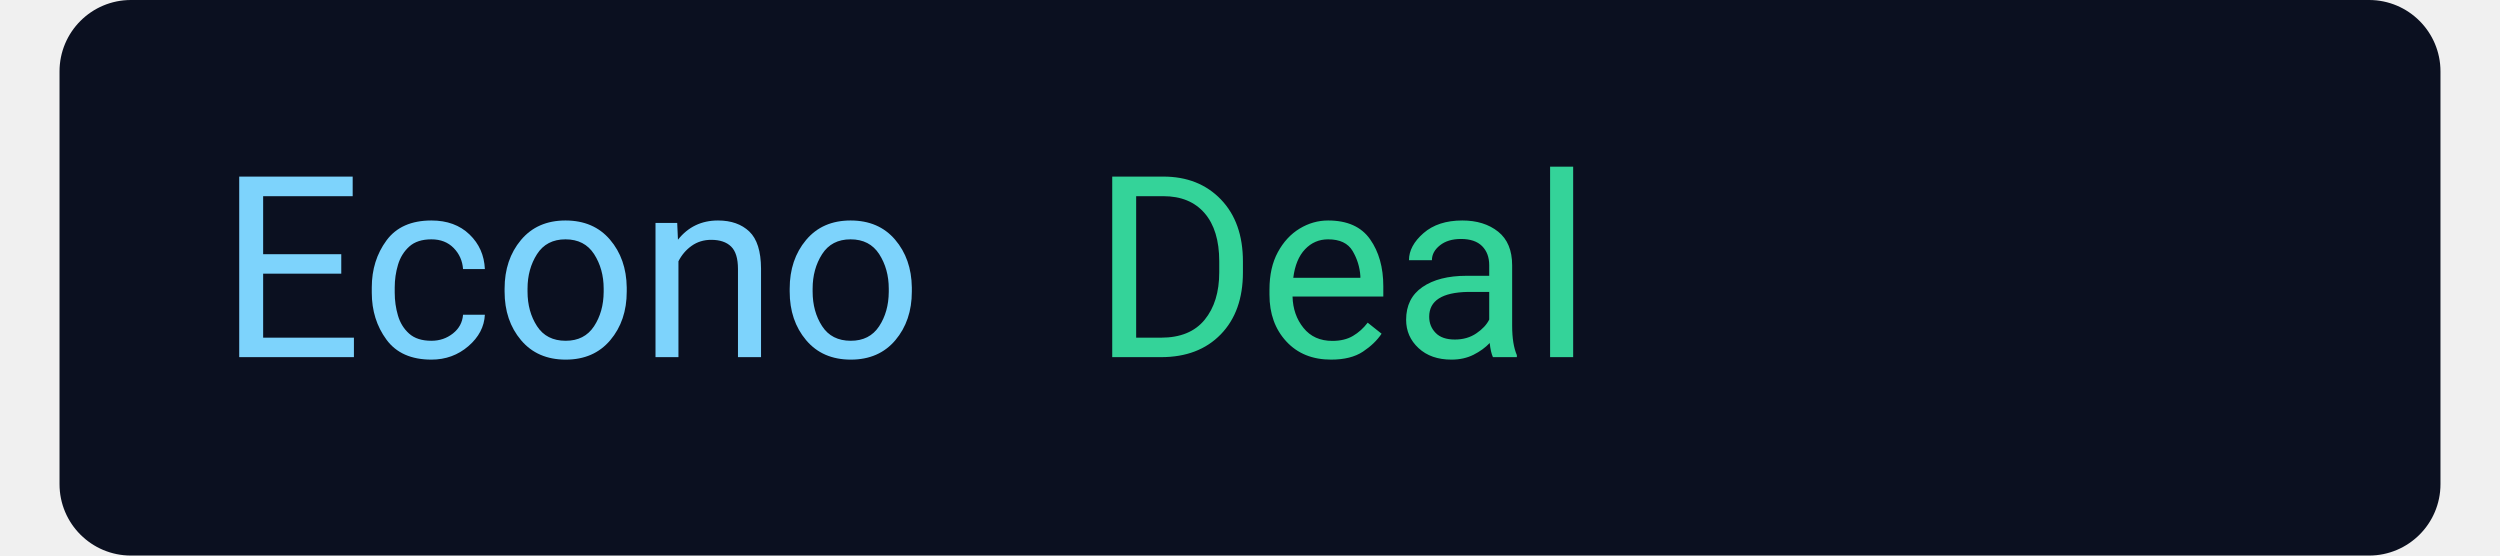
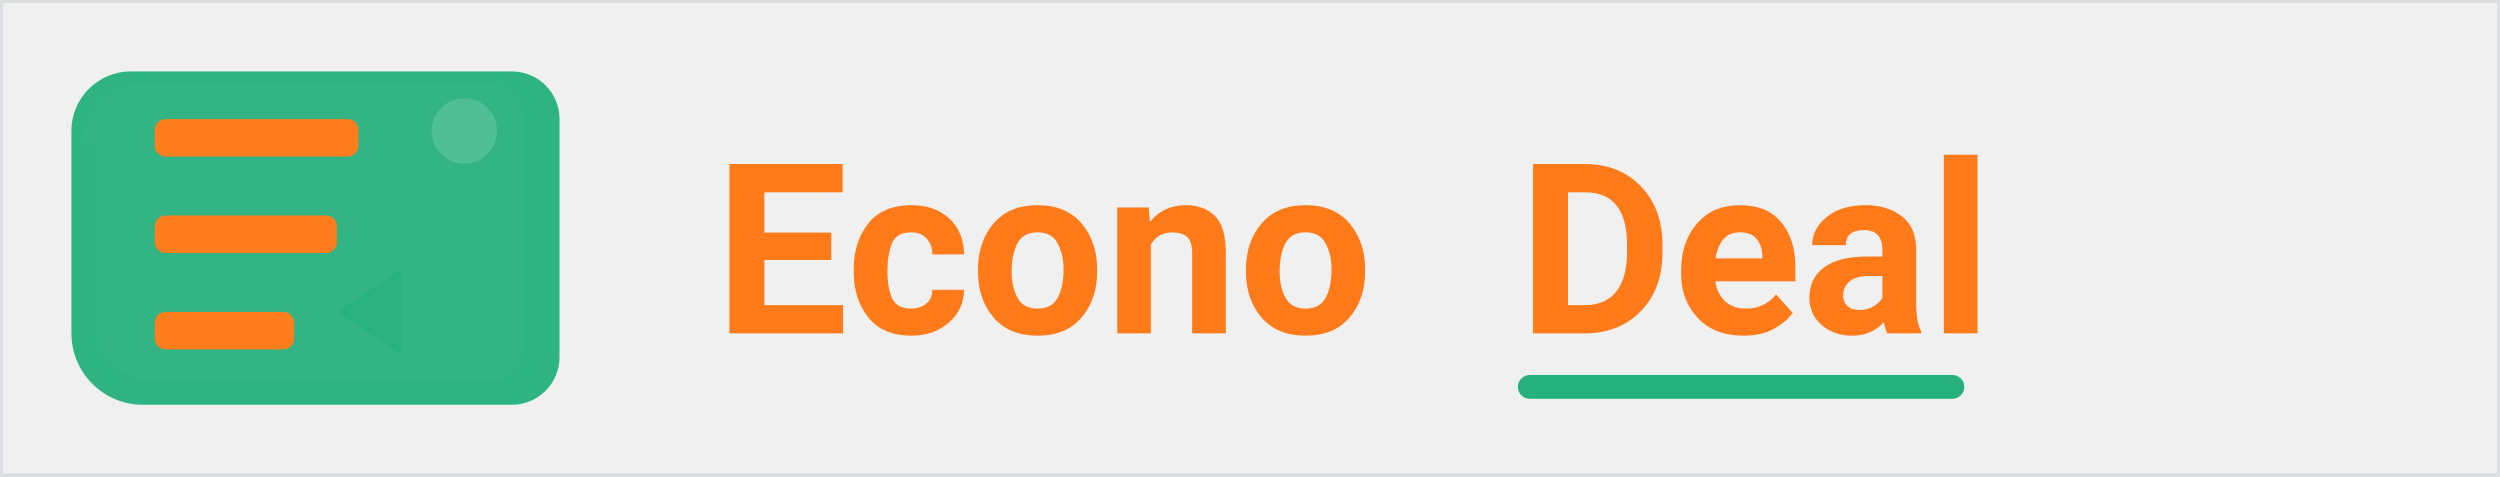
- <svg xmlns="http://www.w3.org/2000/svg" width="180" height="40" viewBox="0 0 600 140">
-   <rect rx="18" width="600" height="140" fill="#0b1020" />
-   <text x="40" y="90" font-size="64" font-family="Segoe UI, Roboto, Arial" fill="#7dd3fc">Econo</text>
-   <text x="260" y="90" font-size="64" font-family="Segoe UI, Roboto, Arial" fill="#34d399">Deal</text>
+ <svg xmlns="http://www.w3.org/2000/svg" viewBox="0 0 420 80" role="img" aria-labelledby="titleDesc">
+   <defs>
+     <style>
+       .brand--primary{fill:#25b07d;}     /* deep teal */
+       .brand--accent{fill:#FF7A18;}      /* orange accent */
+       .brand--text{fill:#FF7A18;}        /* orange for text */
+       .tag{fill:none;stroke:rgba(15,37,64,0.08);}
+     </style>
+   </defs>
+   <g transform="translate(12,12)">
+     <path d="M0 10 C0 4.477 4.477 0 10 0 L74 0 C78.418 0 82 3.582 82 8 L82 48 C82 52.418 78.418 56 74 56 L12 56 C5.373 56 0 50.627 0 44 L0 10 Z" class="brand--primary" opacity="0.95" />
+     <circle cx="66" cy="10" r="5.5" fill="white" opacity="0.15" />
+     <g transform="translate(14,8) scale(0.9)">
+       <rect x="0" y="0" width="38" height="7" rx="2" class="brand--accent" />
+       <rect x="0" y="18" width="34" height="7" rx="2" class="brand--accent" />
+       <rect x="0" y="36" width="26" height="7" rx="2" class="brand--accent" />
+       <path d="M34 36 L46 28 L46 44 Z" class="brand--primary" />
+     </g>
+     <path d="M2 12 C2 6.477 6.477 2 12 2 L70 2 C73.314 2 76 4.686 76 8 L76 46 C76 49.314 73.314 52 70 52 L14 52 C8.477 52 4 47.523 4 42 L4 12 Z" fill="white" opacity="0.02" />
+   </g>
+   <g transform="translate(120,48)">
+     <text x="0" y="8" font-family="Segoe UI, Roboto, Helvetica, Arial, sans-serif" font-weight="700" font-size="40" class="brand--text">Econo</text>
+     <text x="135" y="8" font-family="Segoe UI, Roboto, Helvetica, Arial, sans-serif" font-weight="600" font-size="40" class="brand--text">Deal</text>
+     <rect x="135" y="15" width="75" height="4" rx="2" class="brand--primary" />
+   </g>
+   <rect x="0" y="0" width="420" height="80" fill="none" class="tag" />
</svg>
